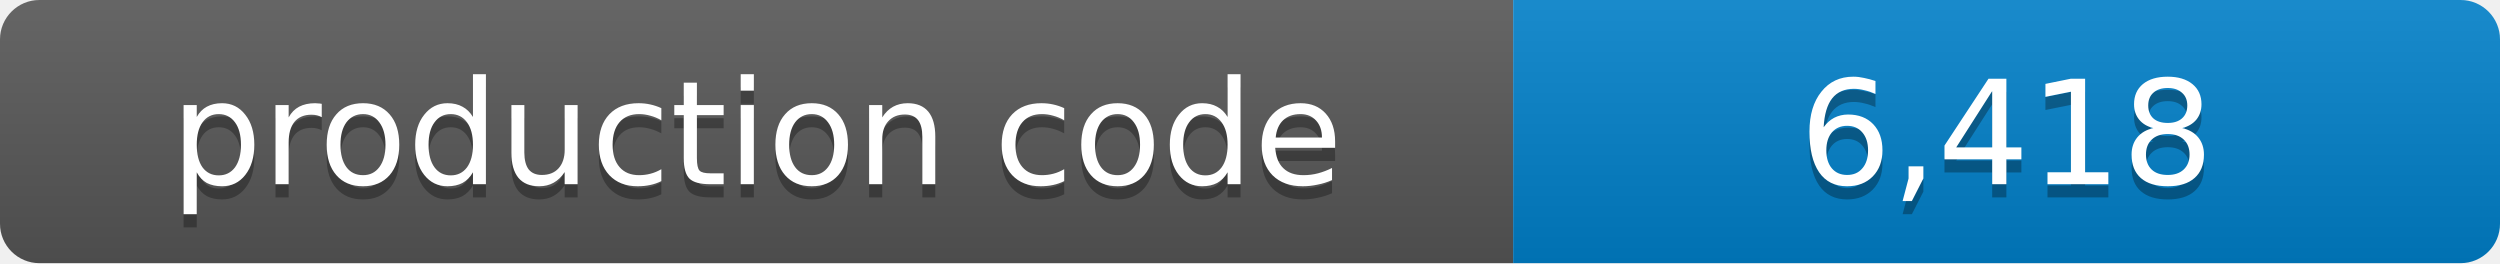
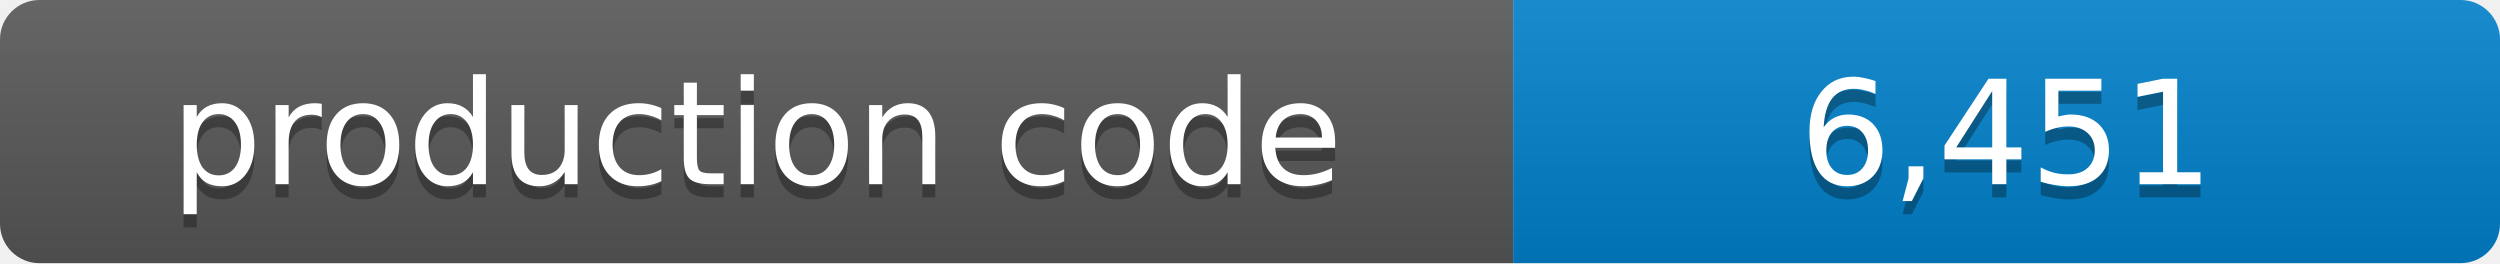
- <svg xmlns="http://www.w3.org/2000/svg" width="190" height="20" role="img" aria-label="production code: 6,418 lines">
+ <svg xmlns="http://www.w3.org/2000/svg" width="190" height="20" role="img" aria-label="production code: 6,451 lines">
  <linearGradient id="shade" x2="0" y2="100%">
    <stop offset="0" stop-color="#fff" stop-opacity=".1" />
    <stop offset="1" stop-opacity=".1" />
  </linearGradient>
  <clipPath id="round">
    <rect width="190" height="20" rx="3" />
  </clipPath>
  <g clip-path="url(#round)">
    <path fill="#555" d="M0 0h115v20H0z" />
    <path fill="#007ec6" d="M115 0h75v20h-75z" />
    <path fill="url(#shade)" d="M0 0h190v20H0z" />
  </g>
  <g fill="#fff" text-anchor="middle" font-family="Verdana,Geneva,DejaVu Sans,sans-serif" font-size="11">
    <text x="57.5" y="15" fill="#010101" fill-opacity=".3">production code</text>
    <text x="57.5" y="14">production code</text>
-     <text x="152.5" y="15" fill="#010101" fill-opacity=".3">6,418</text>
-     <text x="152.5" y="14">6,418</text>
+     <text x="152.5" y="15" fill="#010101" fill-opacity=".3">6,451</text>
+     <text x="152.5" y="14">6,451</text>
  </g>
</svg>
